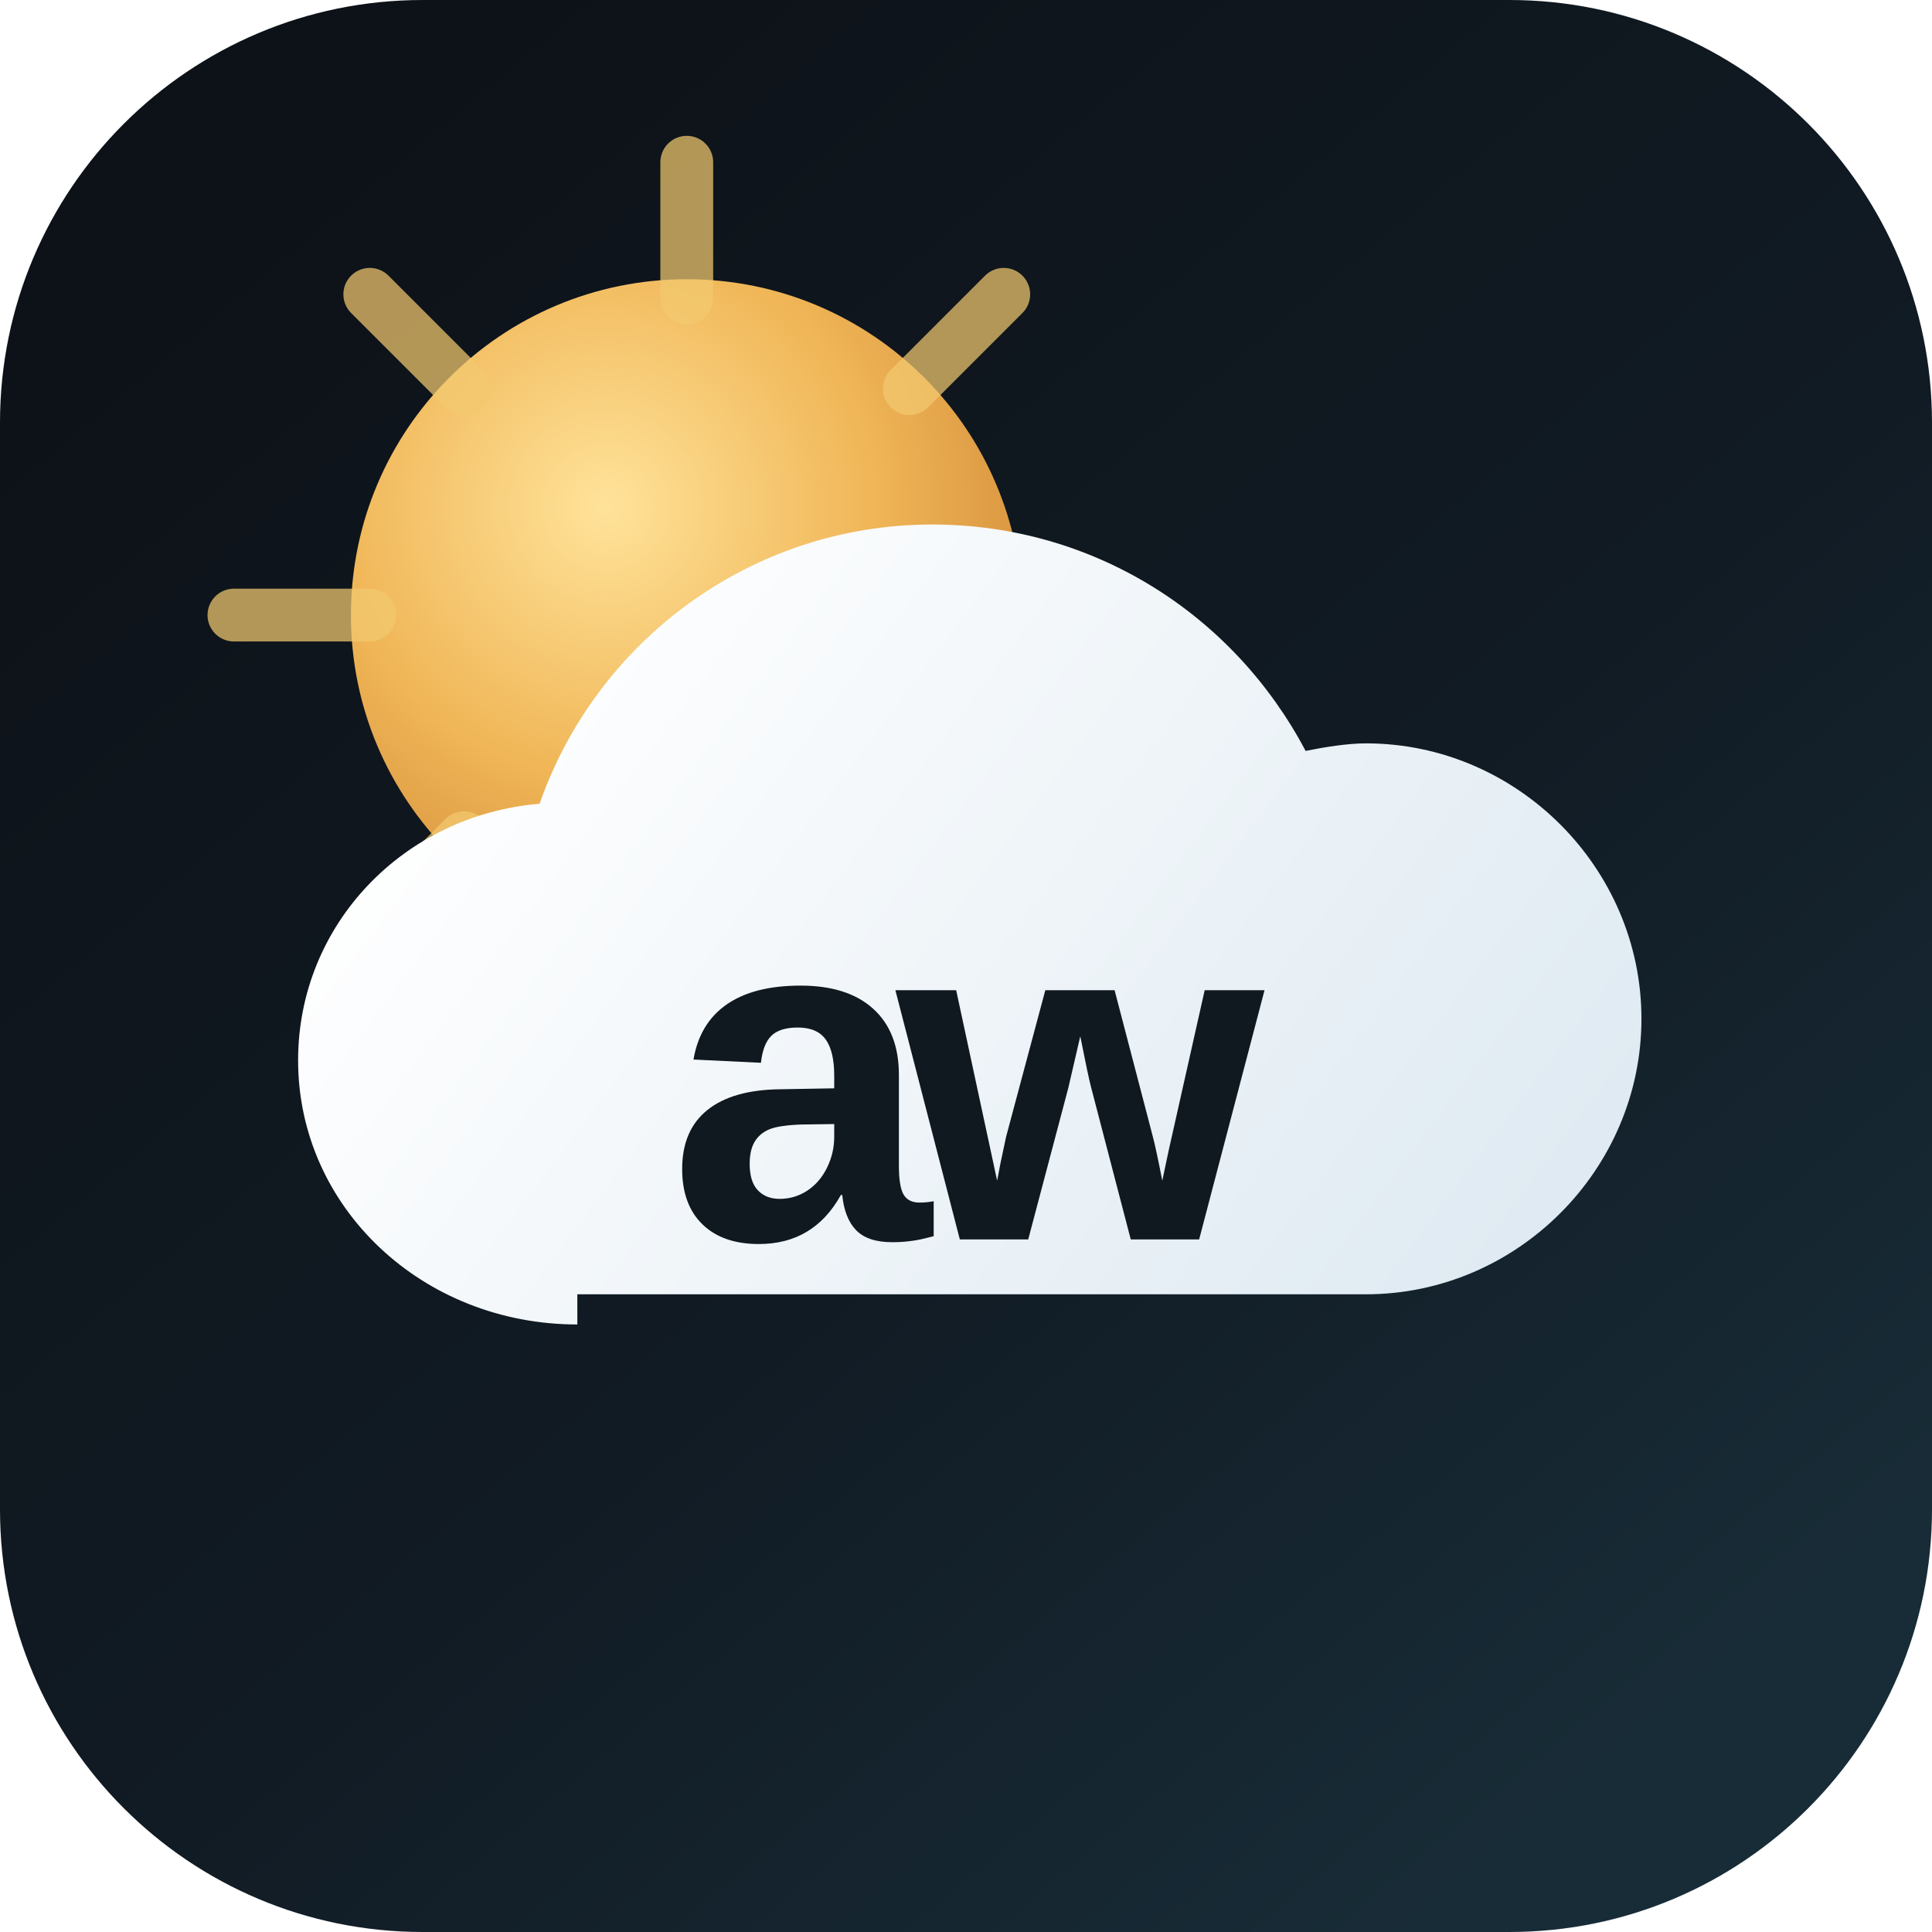
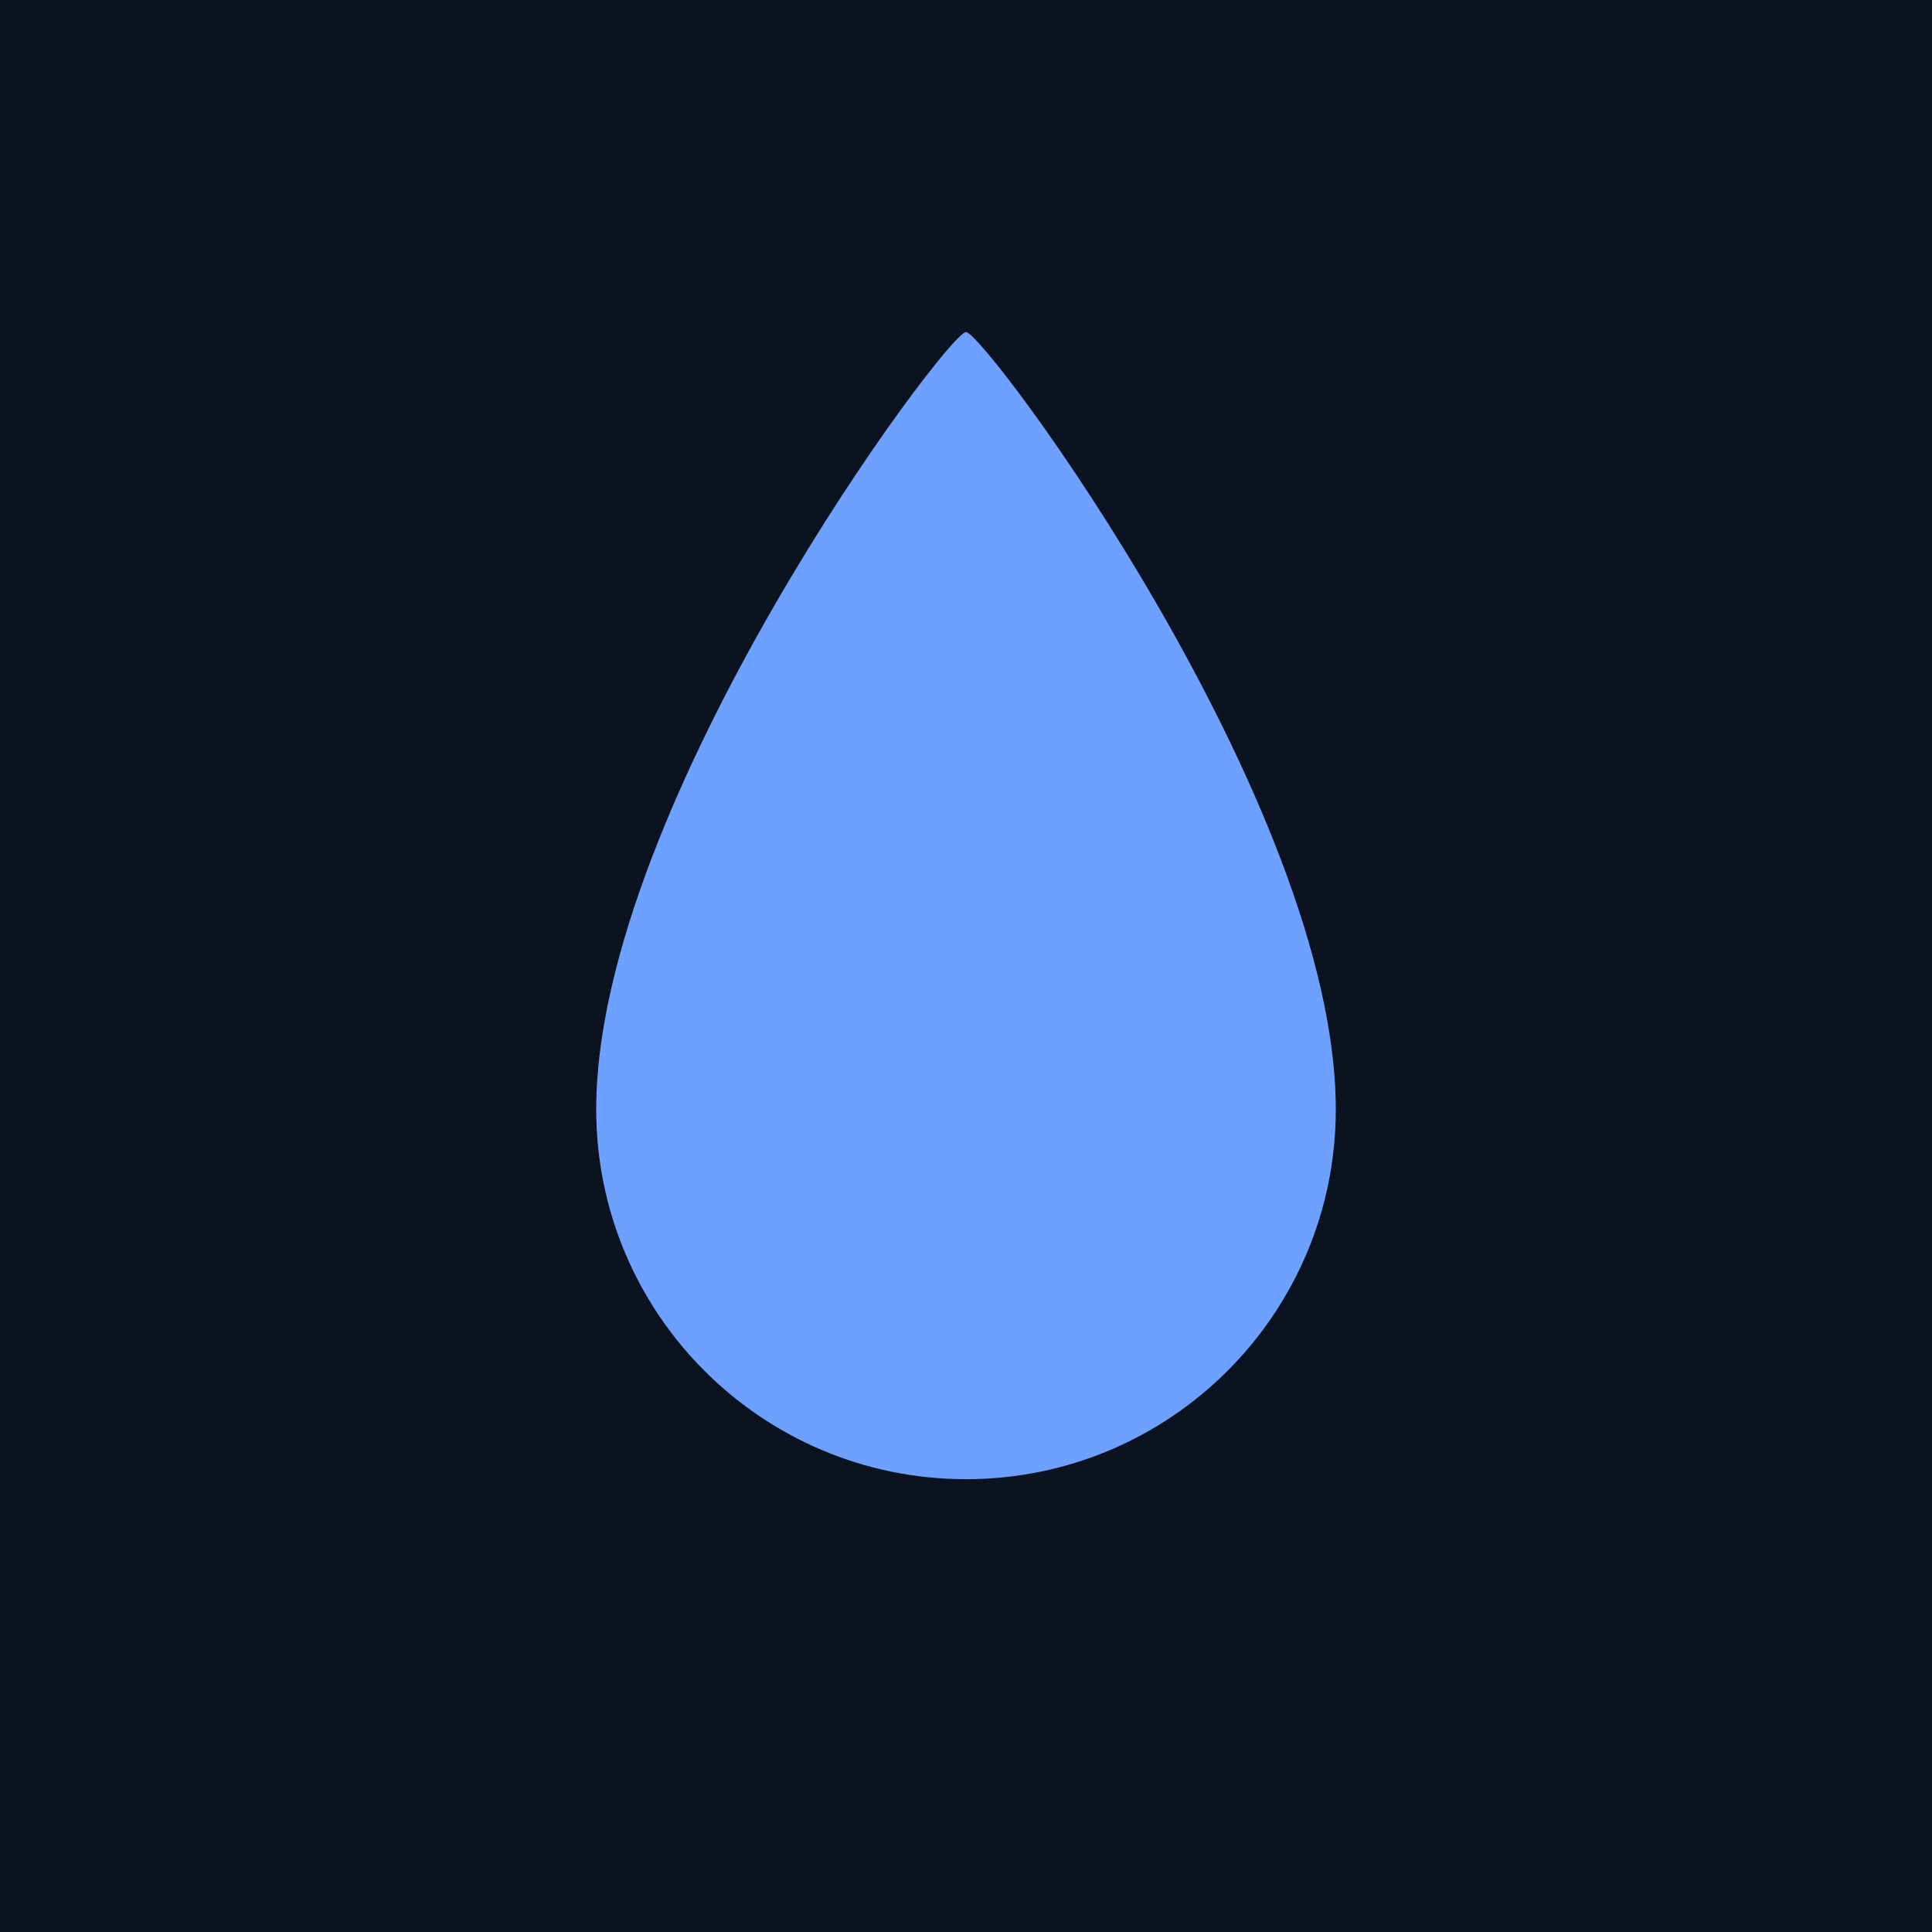
- <svg xmlns="http://www.w3.org/2000/svg" viewBox="0 0 512 512">
-   <defs>
-     <clipPath id="tile">
-       <rect width="512" height="512" rx="112" ry="112" />
-     </clipPath>
-     <linearGradient id="bg" x1="80" y1="42" x2="435" y2="465" gradientUnits="userSpaceOnUse">
-       <stop offset="0" stop-color="#0d1218" />
-       <stop offset="0.58" stop-color="#111b24" />
-       <stop offset="1" stop-color="#182c37" />
-     </linearGradient>
-     <radialGradient id="sun" cx="38%" cy="34%" r="64%">
-       <stop offset="0" stop-color="#ffe39a" />
-       <stop offset="0.62" stop-color="#f0b657" />
-       <stop offset="1" stop-color="#d8943f" />
-     </radialGradient>
-     <linearGradient id="cloud" x1="130" y1="168" x2="382" y2="357" gradientUnits="userSpaceOnUse">
-       <stop offset="0" stop-color="#ffffff" />
-       <stop offset="1" stop-color="#dfeaf2" />
-     </linearGradient>
-   </defs>
-   <g clip-path="url(#tile)">
-     <rect width="512" height="512" fill="url(#bg)" />
-     <circle cx="182" cy="163" r="89" fill="url(#sun)" />
-     <g stroke="#f3c96f" stroke-width="14" stroke-linecap="round" opacity="0.72">
-       <path d="M182 43v36" />
-       <path d="M182 247v36" />
-       <path d="M62 163h36" />
-       <path d="M266 163h36" />
-       <path d="M98 78l25 25" />
-       <path d="M242 222l25 25" />
-       <path d="M266 78l-25 25" />
-       <path d="M123 222l-25 25" />
-     </g>
-     <path fill="url(#cloud)" d="M153 351c-41 0-74-31-74-70 0-36 28-65 64-68 15-43 56-74 104-74 43 0 80 24 99 60 5-1 11-2 16-2 40 0 73 33 73 73s-33 73-73 73H153z" />
-     <text x="256" y="293" text-anchor="middle" dominant-baseline="middle" font-family="Arial, Helvetica, sans-serif" font-size="125" font-weight="800" letter-spacing="-9" fill="#101820">aw</text>
-   </g>
+ <svg xmlns="http://www.w3.org/2000/svg" viewBox="0 0 1024 1024" role="img" aria-label="AceWeather">
+   <rect width="1024" height="1024" fill="#0B1220" />
+   <path fill="#6EA0FF" d="M512 176c10 0 196 250 196 412a196 196 0 0 1-392 0c0-162 186-412 196-412z" />
</svg>
